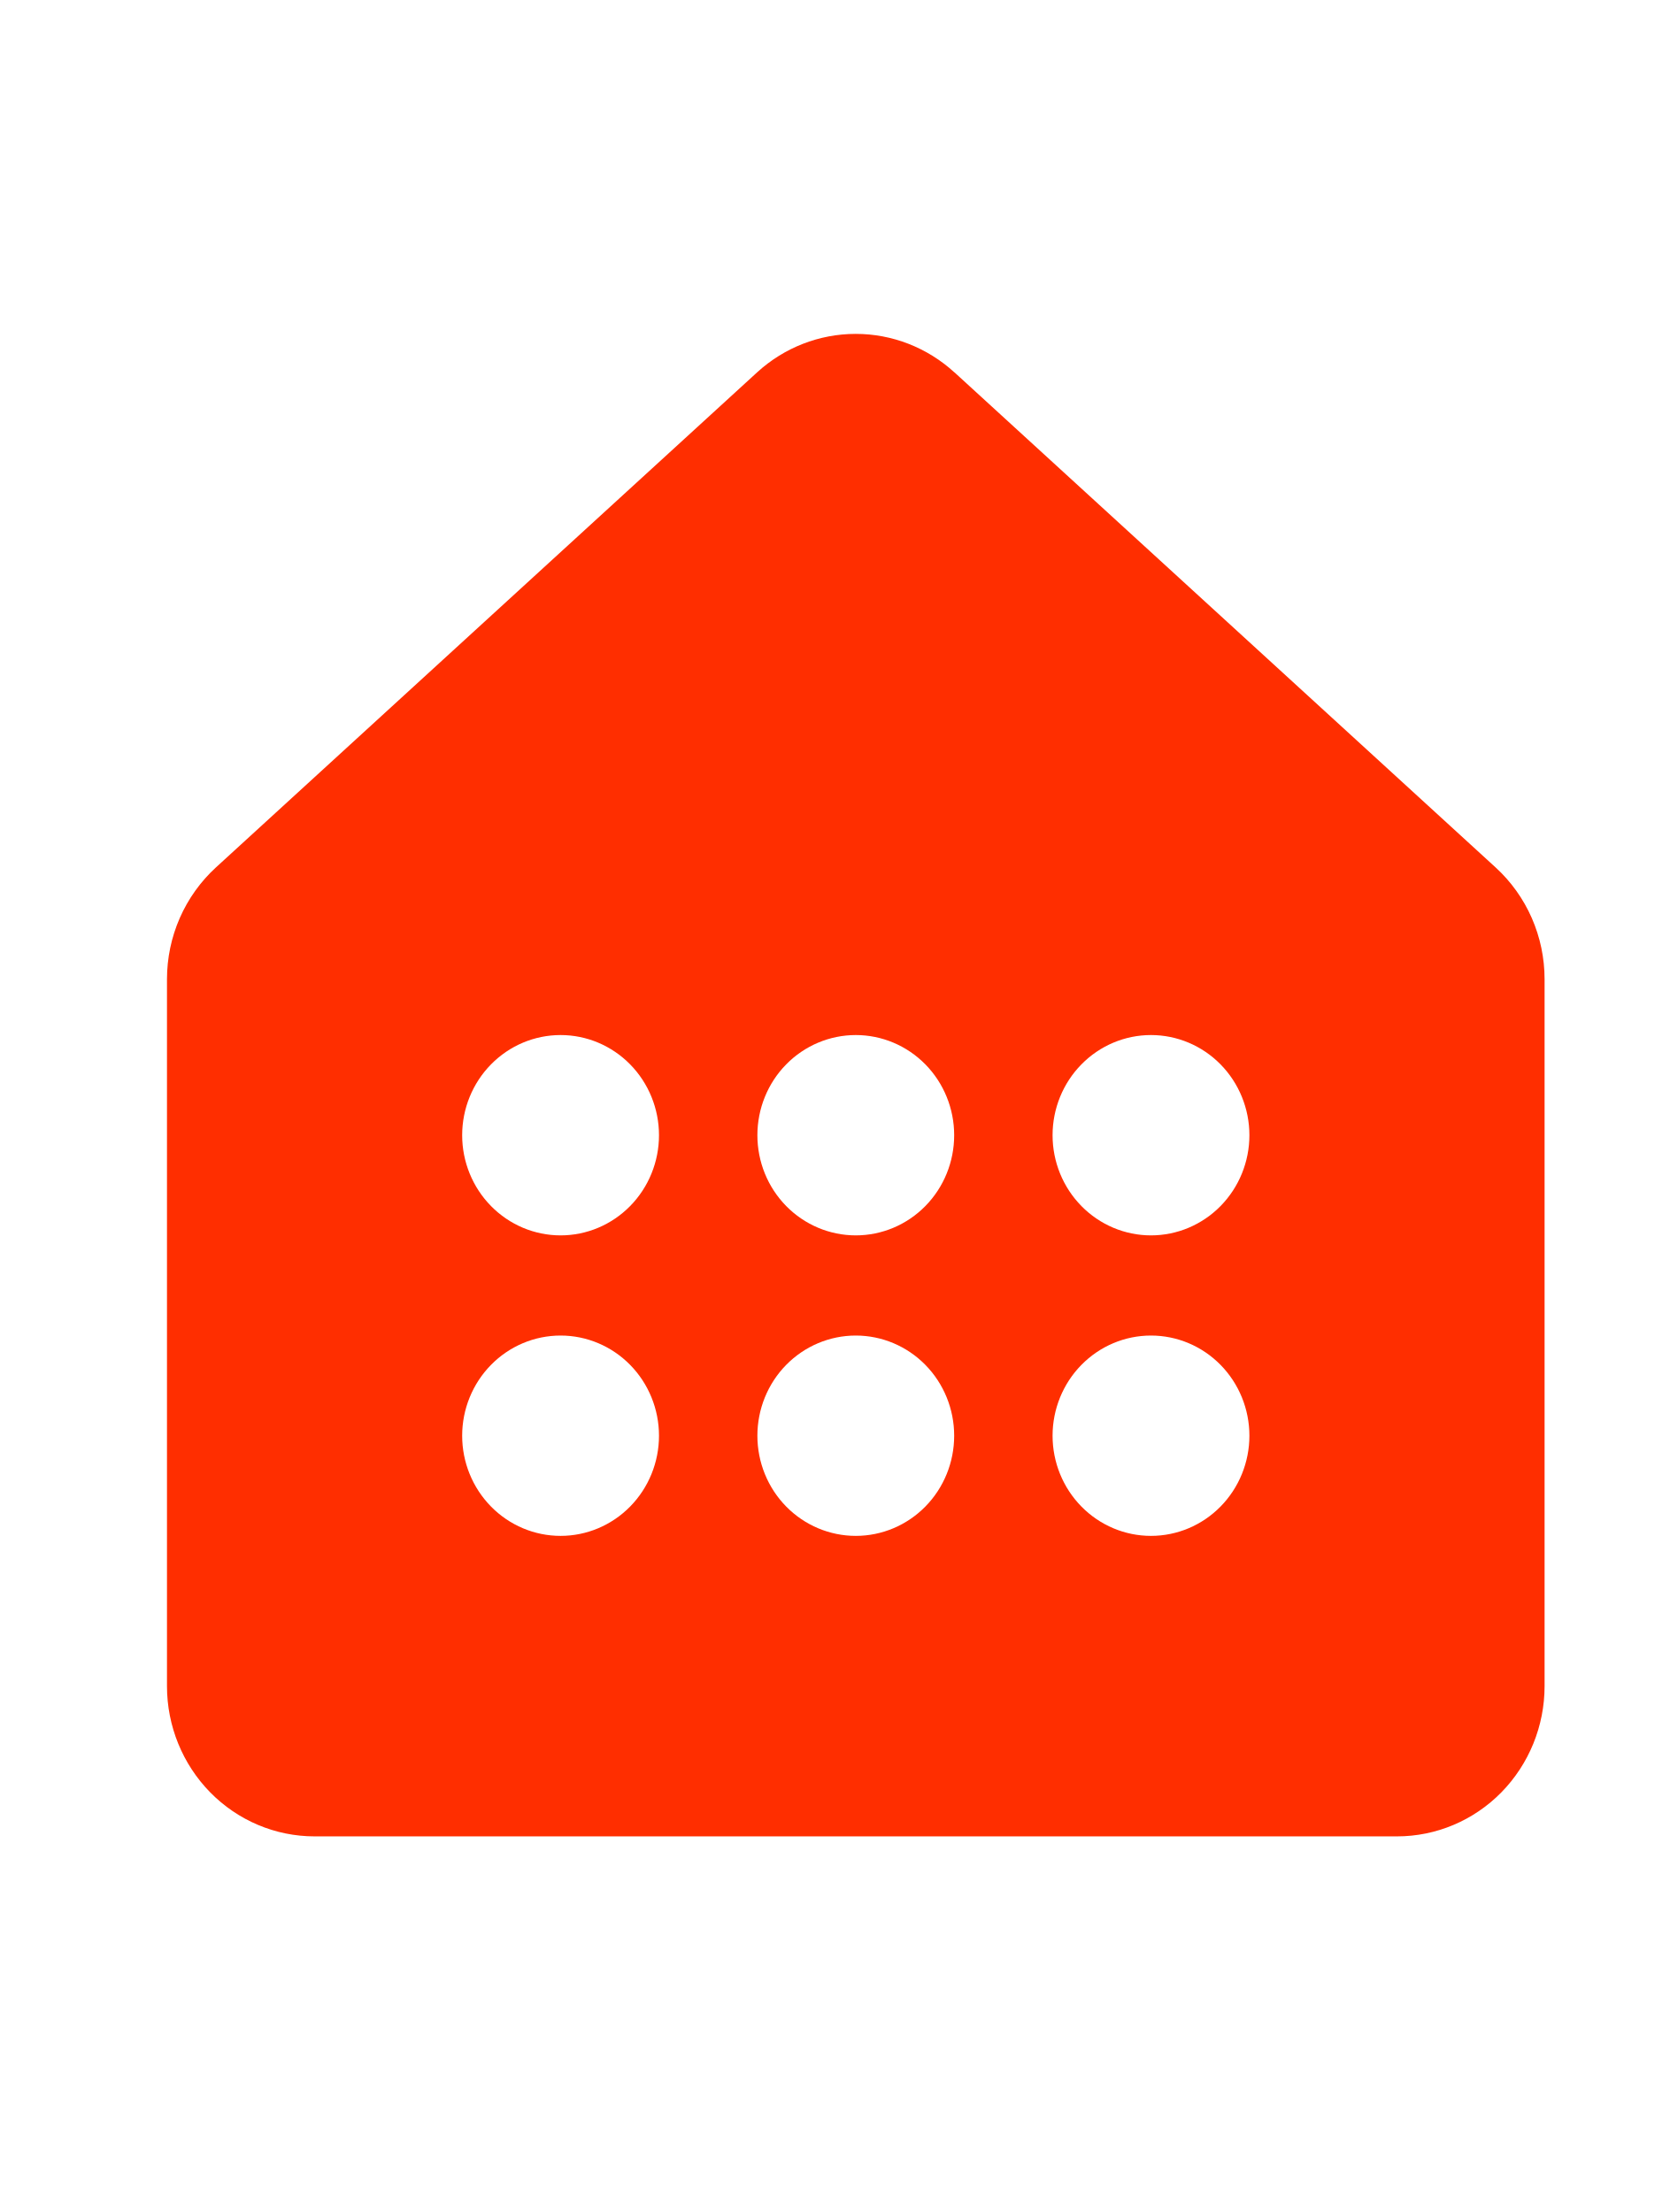
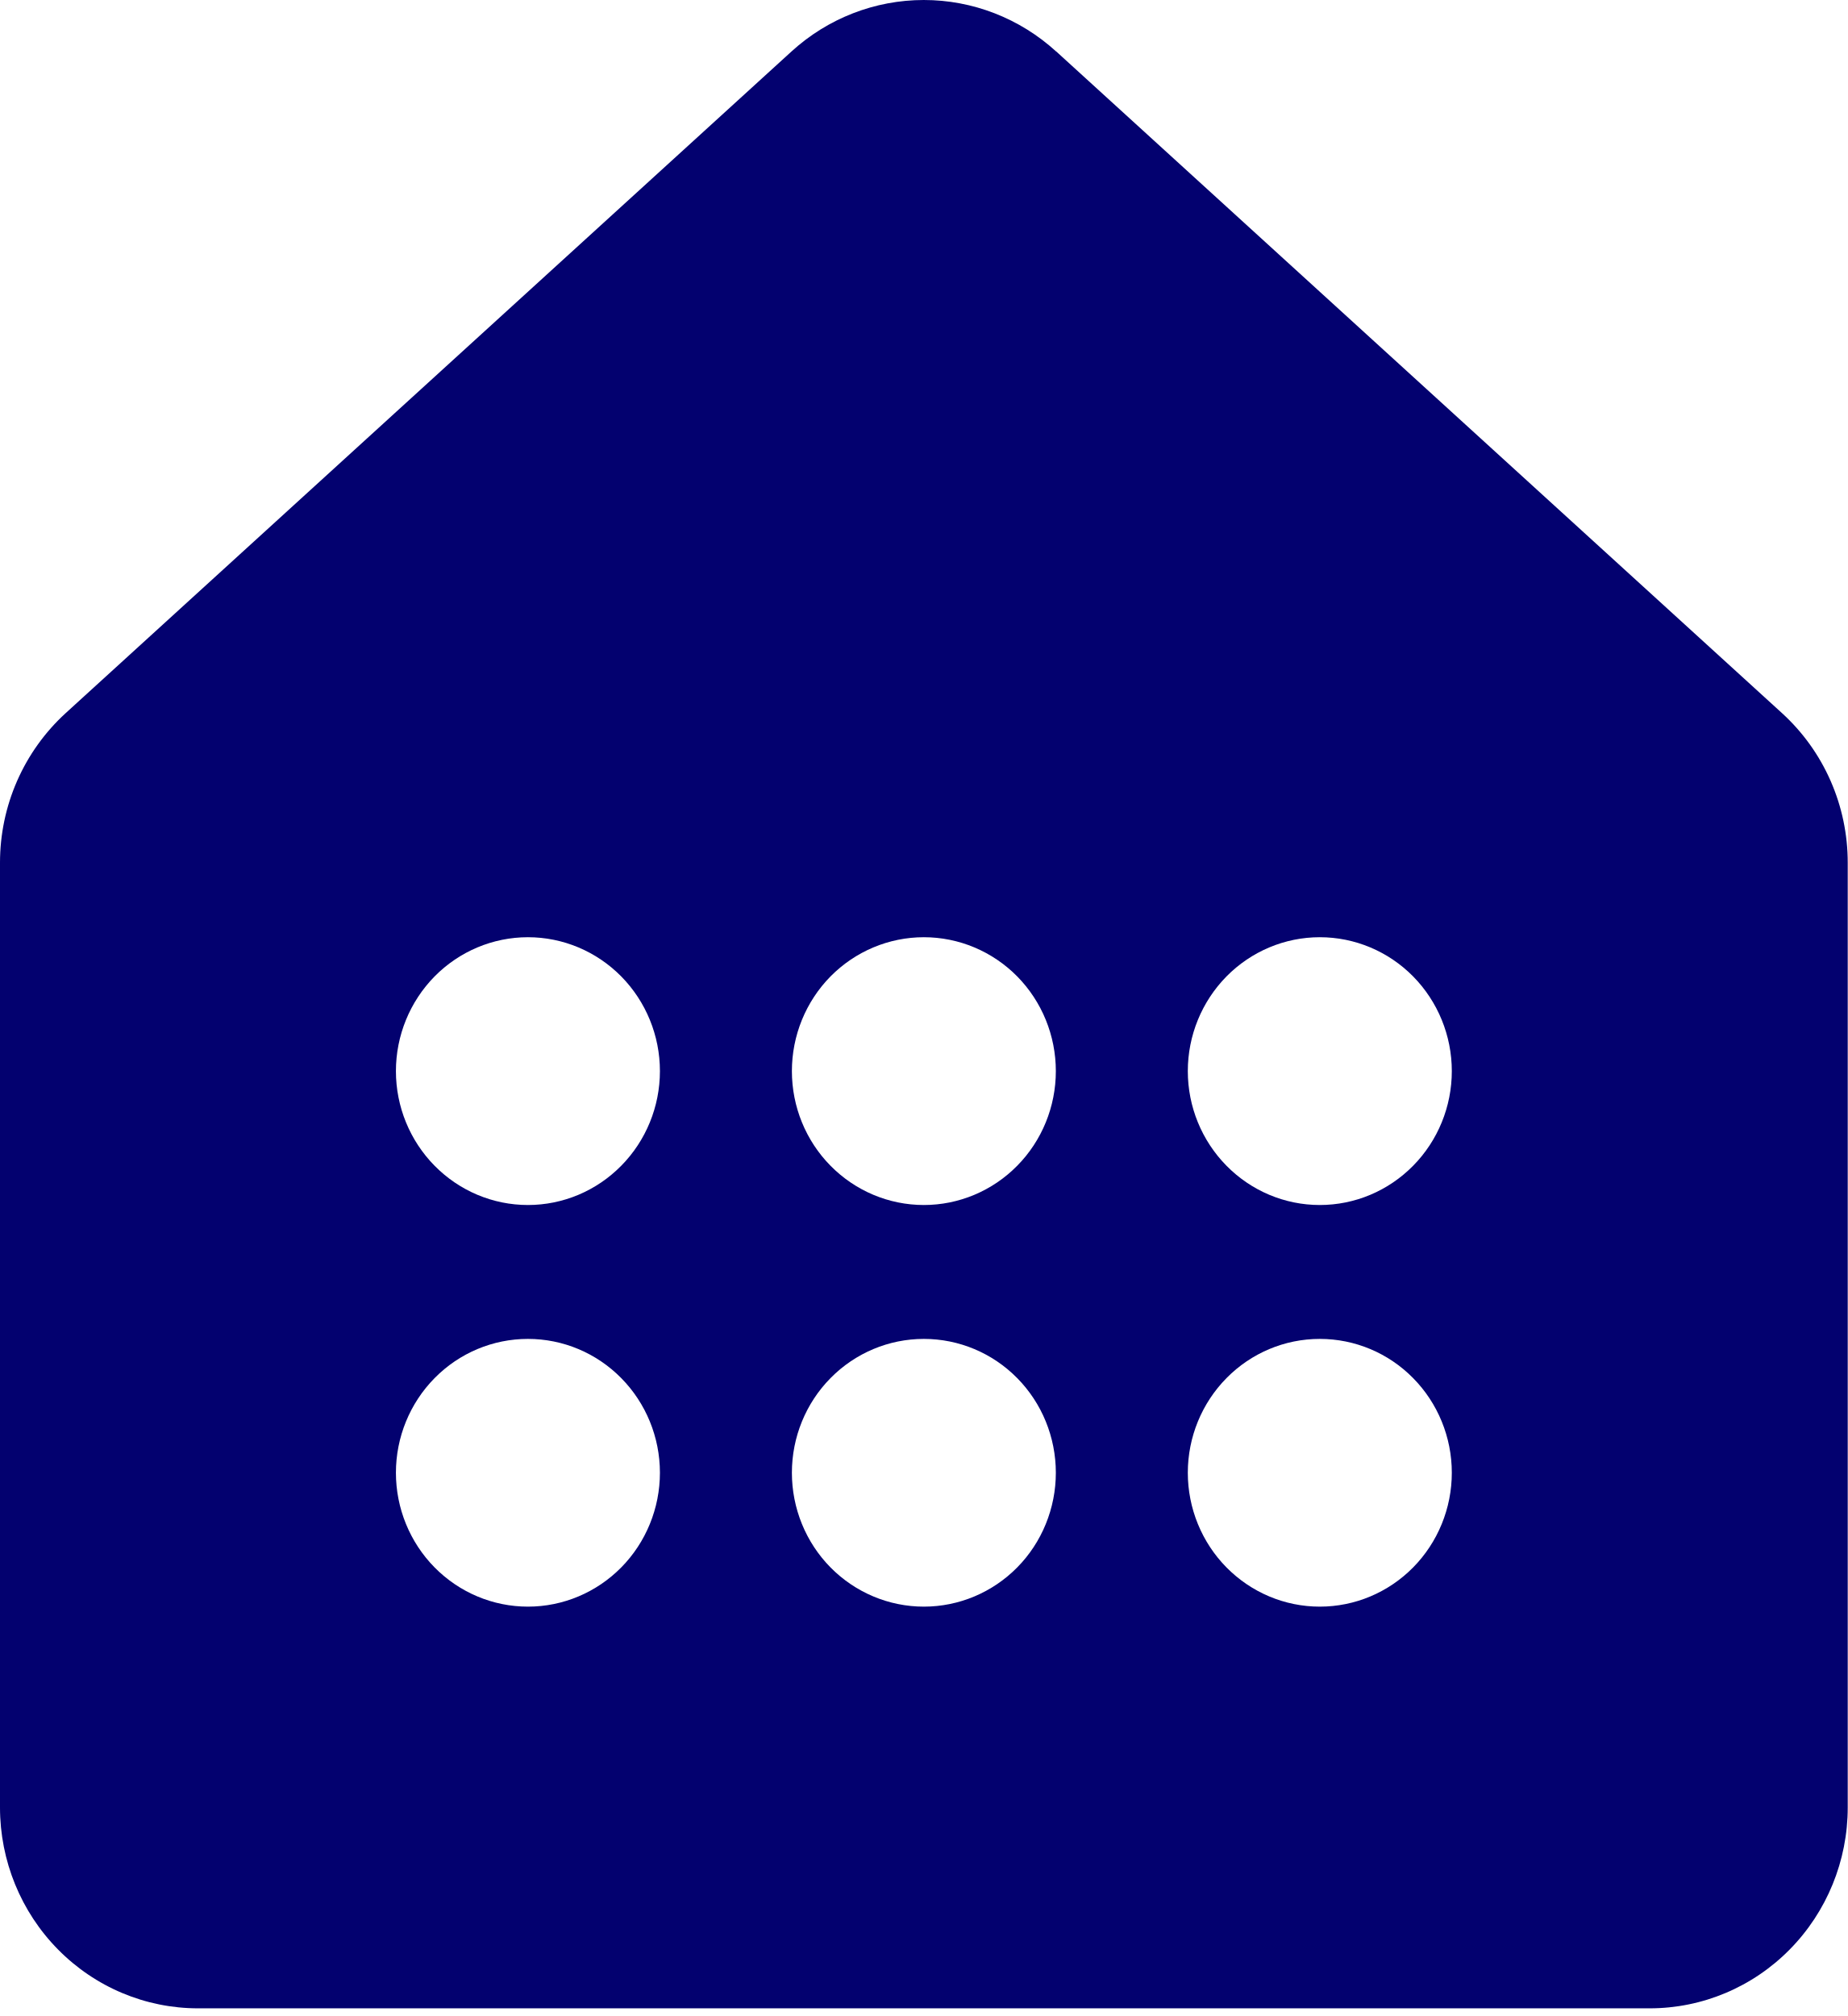
- <svg xmlns="http://www.w3.org/2000/svg" width="40" height="53" viewBox="0 0 40 53" fill="none">
-   <path d="M22.862 8.922C22.213 8.328 21.371 8 20.499 8C19.626 8 18.785 8.328 18.136 8.922L5.171 20.785C4.803 21.123 4.508 21.536 4.306 21.997C4.104 22.459 4 22.958 4 23.463V40.4C4 41.355 4.373 42.27 5.036 42.946C5.699 43.621 6.598 44 7.536 44H33.464C34.402 44 35.301 43.621 35.964 42.946C36.627 42.27 37 41.355 37 40.4V23.463C37 22.958 36.896 22.459 36.694 21.997C36.492 21.536 36.197 21.123 35.828 20.785L22.864 8.922H22.862ZM13.429 29.6C12.803 29.6 12.204 29.347 11.762 28.897C11.32 28.447 11.071 27.837 11.071 27.2C11.071 26.564 11.32 25.953 11.762 25.503C12.204 25.053 12.803 24.8 13.429 24.8C14.054 24.8 14.653 25.053 15.095 25.503C15.537 25.953 15.786 26.564 15.786 27.2C15.786 27.837 15.537 28.447 15.095 28.897C14.653 29.347 14.054 29.6 13.429 29.6ZM22.857 27.2C22.857 27.837 22.609 28.447 22.167 28.897C21.725 29.347 21.125 29.6 20.5 29.6C19.875 29.6 19.275 29.347 18.833 28.897C18.391 28.447 18.143 27.837 18.143 27.2C18.143 26.564 18.391 25.953 18.833 25.503C19.275 25.053 19.875 24.8 20.5 24.8C21.125 24.8 21.725 25.053 22.167 25.503C22.609 25.953 22.857 26.564 22.857 27.2ZM27.571 29.6C26.946 29.6 26.347 29.347 25.905 28.897C25.463 28.447 25.214 27.837 25.214 27.2C25.214 26.564 25.463 25.953 25.905 25.503C26.347 25.053 26.946 24.8 27.571 24.8C28.197 24.8 28.796 25.053 29.238 25.503C29.68 25.953 29.929 26.564 29.929 27.2C29.929 27.837 29.68 28.447 29.238 28.897C28.796 29.347 28.197 29.6 27.571 29.6ZM15.786 34.4C15.786 35.037 15.537 35.647 15.095 36.097C14.653 36.547 14.054 36.8 13.429 36.8C12.803 36.8 12.204 36.547 11.762 36.097C11.32 35.647 11.071 35.037 11.071 34.4C11.071 33.764 11.32 33.153 11.762 32.703C12.204 32.253 12.803 32 13.429 32C14.054 32 14.653 32.253 15.095 32.703C15.537 33.153 15.786 33.764 15.786 34.4ZM20.5 36.8C19.875 36.8 19.275 36.547 18.833 36.097C18.391 35.647 18.143 35.037 18.143 34.4C18.143 33.764 18.391 33.153 18.833 32.703C19.275 32.253 19.875 32 20.5 32C21.125 32 21.725 32.253 22.167 32.703C22.609 33.153 22.857 33.764 22.857 34.4C22.857 35.037 22.609 35.647 22.167 36.097C21.725 36.547 21.125 36.8 20.5 36.8ZM29.929 34.4C29.929 35.037 29.68 35.647 29.238 36.097C28.796 36.547 28.197 36.8 27.571 36.8C26.946 36.8 26.347 36.547 25.905 36.097C25.463 35.647 25.214 35.037 25.214 34.4C25.214 33.764 25.463 33.153 25.905 32.703C26.347 32.253 26.946 32 27.571 32C28.197 32 28.796 32.253 29.238 32.703C29.68 33.153 29.929 33.764 29.929 34.4Z" fill="#FF2E00" />
+ <svg xmlns="http://www.w3.org/2000/svg" width="33" height="36" viewBox="0 0 33 36" fill="none">
+   <path d="M18.862 0.919C18.213 0.327 17.371 0 16.499 0C15.626 0 14.785 0.327 14.136 0.919L1.171 12.736C0.803 13.073 0.508 13.484 0.306 13.944C0.104 14.404 -0 14.901 3.38601e-07 15.405V32.276C3.38601e-07 33.227 0.373 34.14 1.036 34.812C1.699 35.485 2.598 35.863 3.536 35.863H29.464C30.402 35.863 31.301 35.485 31.964 34.812C32.627 34.14 33 33.227 33 32.276V15.405C33 14.901 32.896 14.404 32.694 13.944C32.492 13.484 32.197 13.073 31.828 12.736L18.864 0.919H18.862ZM9.429 21.518C8.803 21.518 8.204 21.266 7.762 20.817C7.32 20.369 7.071 19.761 7.071 19.127C7.071 18.493 7.32 17.885 7.762 17.436C8.204 16.988 8.803 16.736 9.429 16.736C10.054 16.736 10.653 16.988 11.095 17.436C11.537 17.885 11.786 18.493 11.786 19.127C11.786 19.761 11.537 20.369 11.095 20.817C10.653 21.266 10.054 21.518 9.429 21.518ZM18.857 19.127C18.857 19.761 18.609 20.369 18.167 20.817C17.725 21.266 17.125 21.518 16.5 21.518C15.875 21.518 15.275 21.266 14.833 20.817C14.391 20.369 14.143 19.761 14.143 19.127C14.143 18.493 14.391 17.885 14.833 17.436C15.275 16.988 15.875 16.736 16.5 16.736C17.125 16.736 17.725 16.988 18.167 17.436C18.609 17.885 18.857 18.493 18.857 19.127ZM23.571 21.518C22.946 21.518 22.347 21.266 21.905 20.817C21.463 20.369 21.214 19.761 21.214 19.127C21.214 18.493 21.463 17.885 21.905 17.436C22.347 16.988 22.946 16.736 23.571 16.736C24.197 16.736 24.796 16.988 25.238 17.436C25.68 17.885 25.929 18.493 25.929 19.127C25.929 19.761 25.68 20.369 25.238 20.817C24.796 21.266 24.197 21.518 23.571 21.518ZM11.786 26.299C11.786 26.933 11.537 27.542 11.095 27.99C10.653 28.438 10.054 28.69 9.429 28.69C8.803 28.69 8.204 28.438 7.762 27.99C7.32 27.542 7.071 26.933 7.071 26.299C7.071 25.665 7.32 25.057 7.762 24.609C8.204 24.16 8.803 23.909 9.429 23.909C10.054 23.909 10.653 24.16 11.095 24.609C11.537 25.057 11.786 25.665 11.786 26.299ZM16.5 28.69C15.875 28.69 15.275 28.438 14.833 27.99C14.391 27.542 14.143 26.933 14.143 26.299C14.143 25.665 14.391 25.057 14.833 24.609C15.275 24.16 15.875 23.909 16.5 23.909C17.125 23.909 17.725 24.16 18.167 24.609C18.609 25.057 18.857 25.665 18.857 26.299C18.857 26.933 18.609 27.542 18.167 27.99C17.725 28.438 17.125 28.69 16.5 28.69ZM25.929 26.299C25.929 26.933 25.68 27.542 25.238 27.99C24.796 28.438 24.197 28.69 23.571 28.69C22.946 28.69 22.347 28.438 21.905 27.99C21.463 27.542 21.214 26.933 21.214 26.299C21.214 25.665 21.463 25.057 21.905 24.609C22.347 24.16 22.946 23.909 23.571 23.909C24.197 23.909 24.796 24.16 25.238 24.609C25.68 25.057 25.929 25.665 25.929 26.299Z" fill="#03016F" />
</svg>
